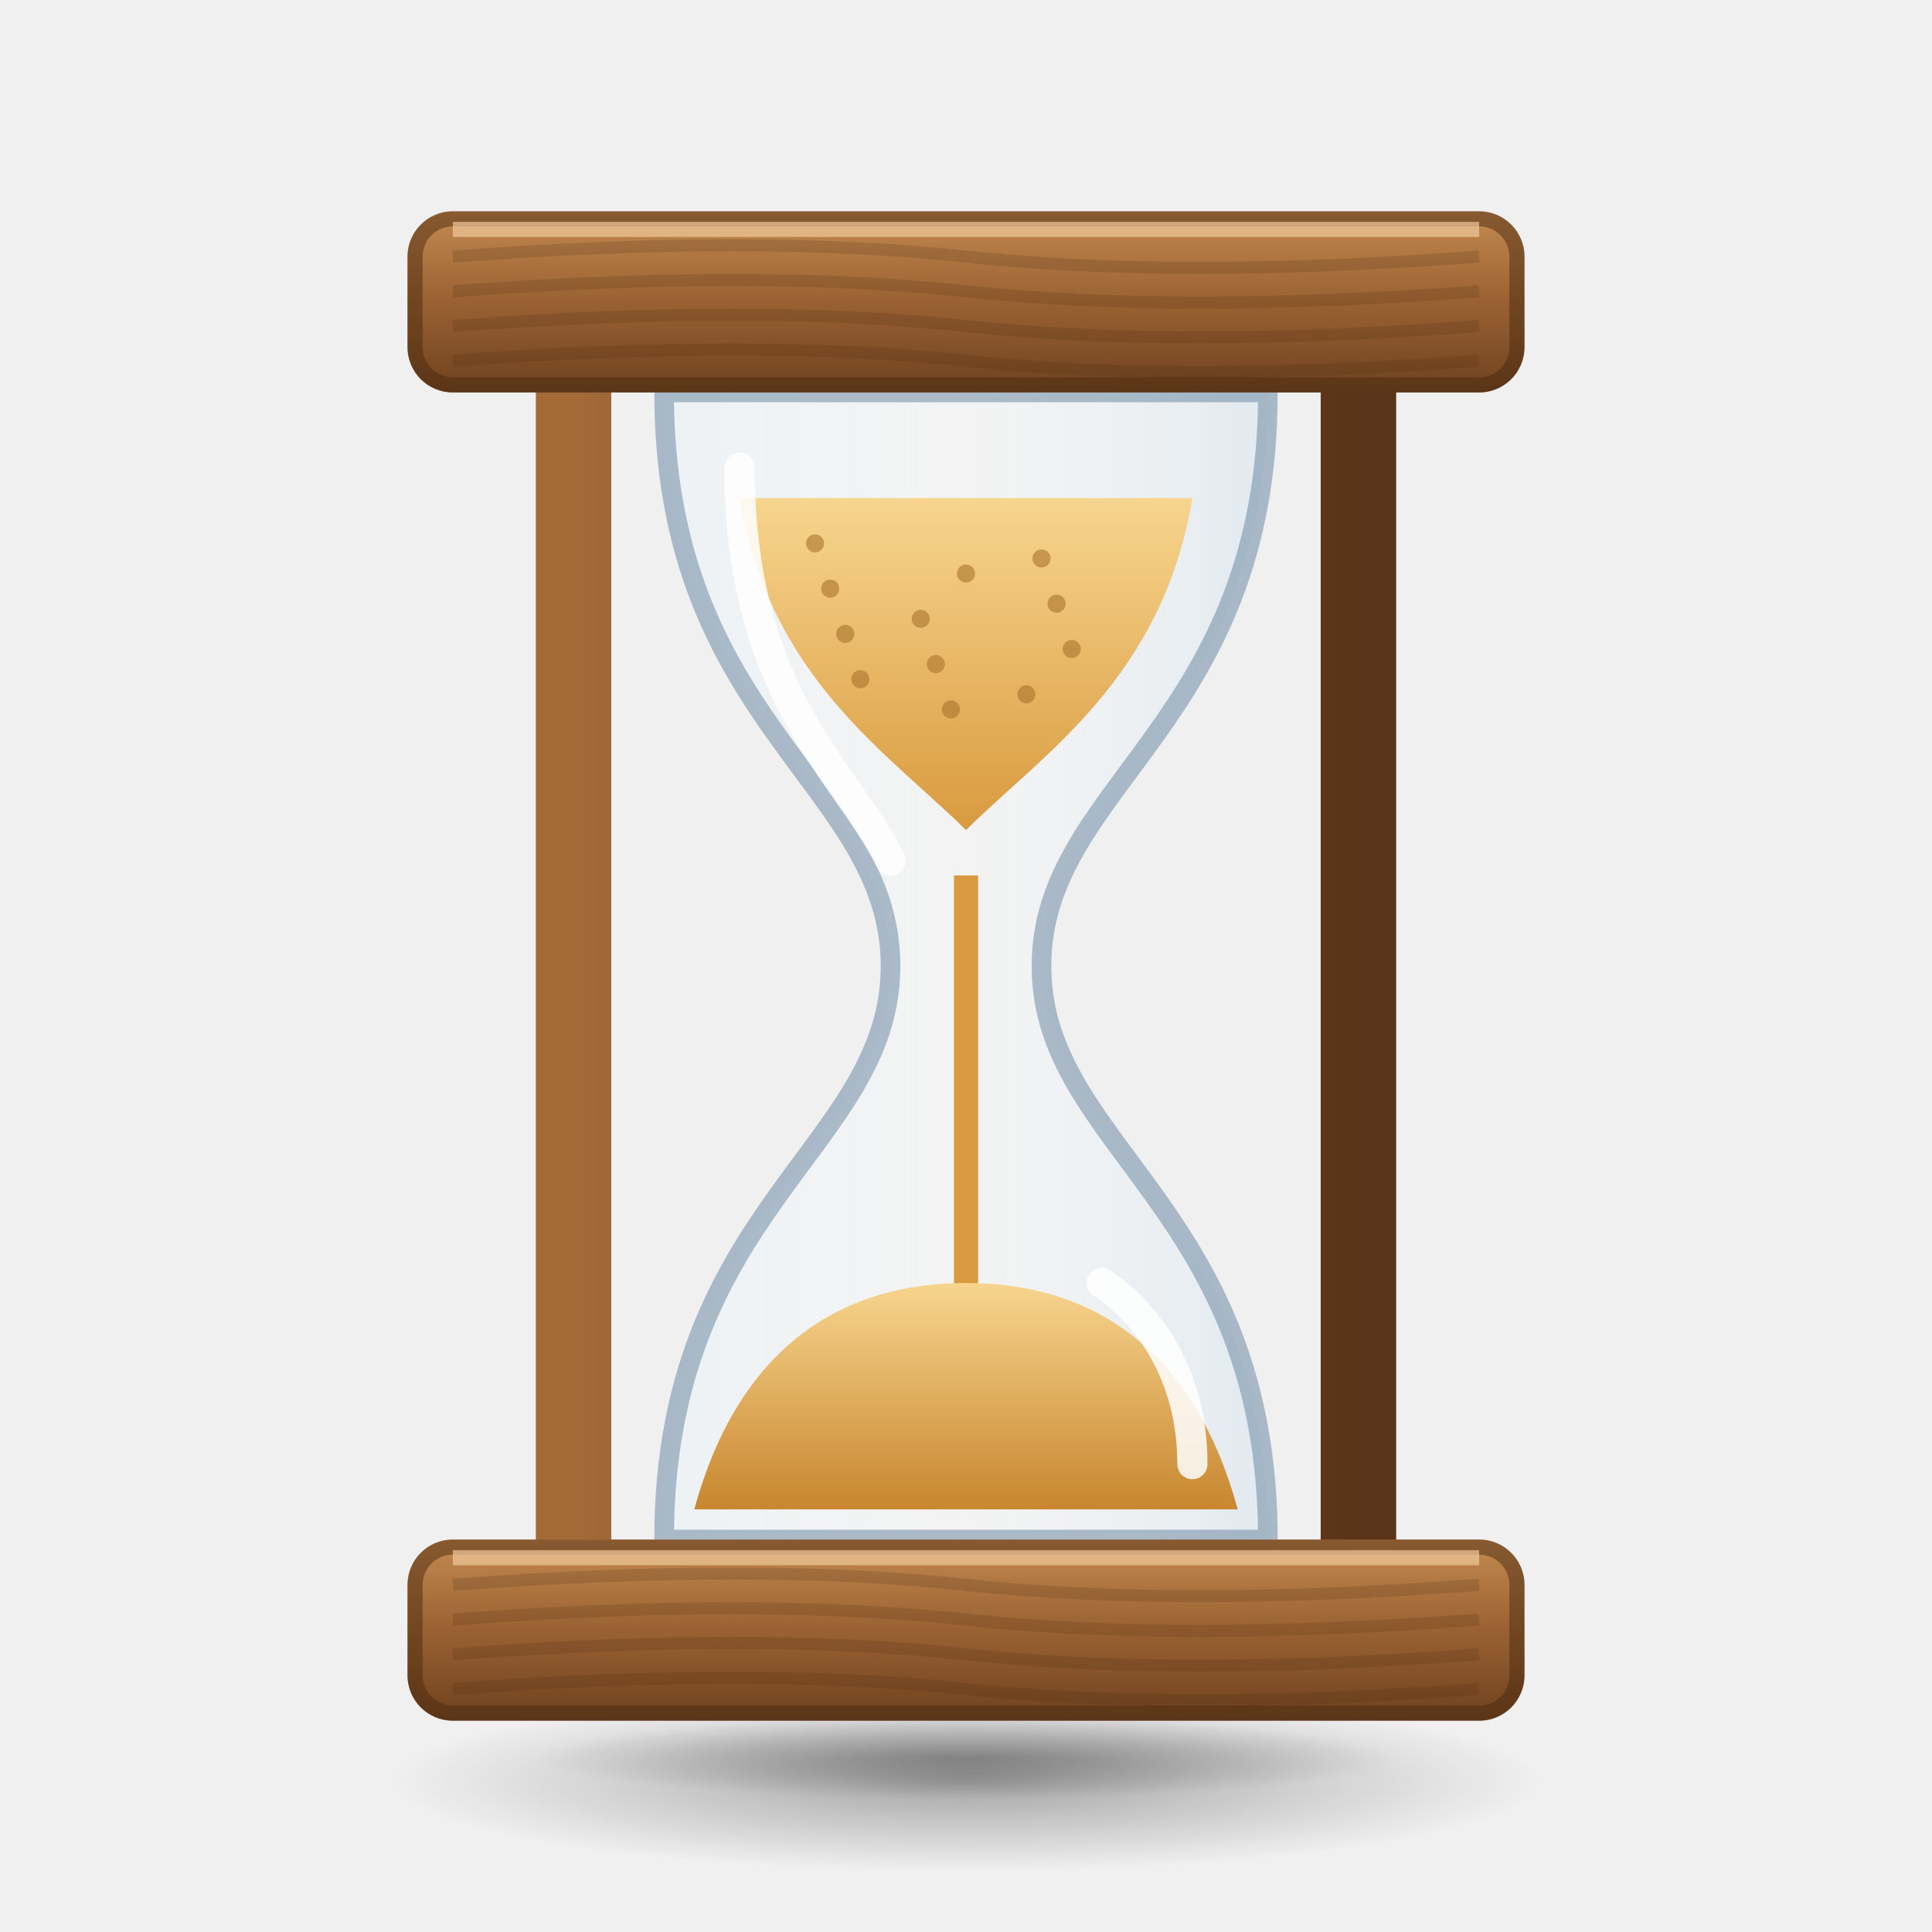
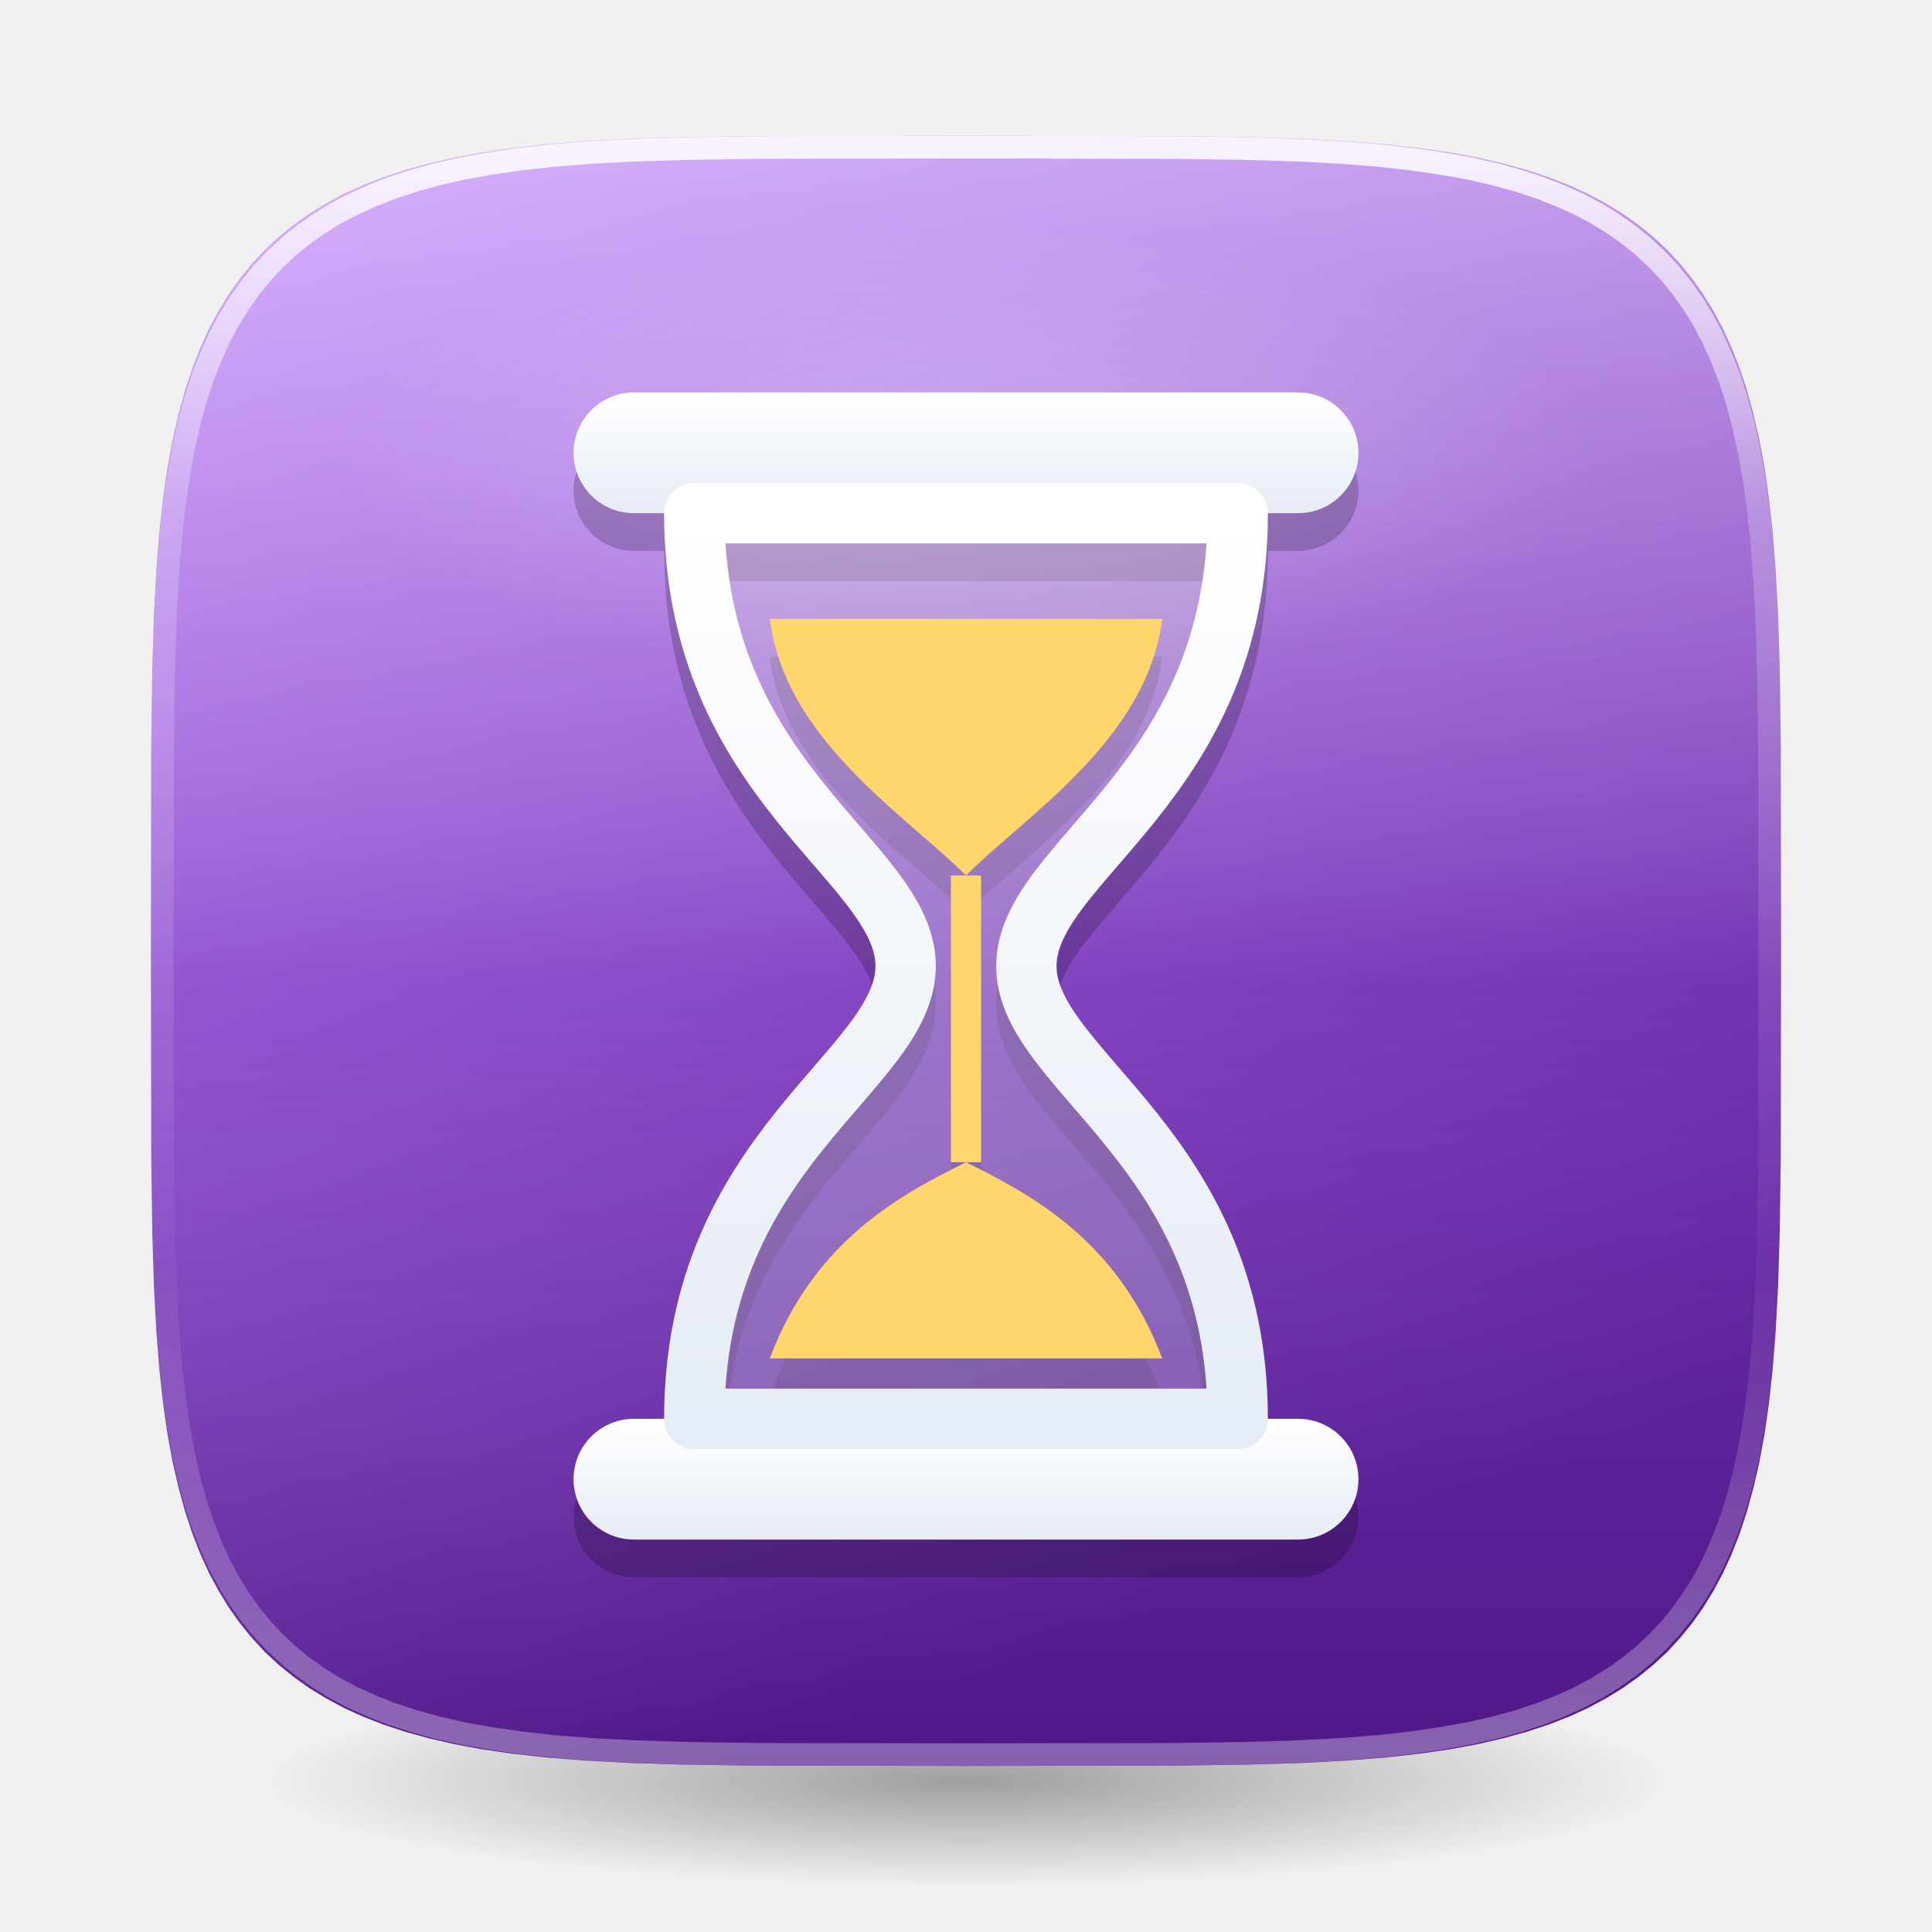
<svg xmlns="http://www.w3.org/2000/svg" viewBox="0 0 128 128" fill="none">
  <defs>
-     <radialGradient id="g1" cx="0.5" cy="0.5" r="0.5">
-       <stop offset="0" stop-color="#000000" stop-opacity="0.32" />
+     <radialGradient id="drop" cx="0.5" cy="0.5" r="0.5">
+       <stop offset="0" stop-color="#000000" stop-opacity="0.34" />
      <stop offset="1" stop-color="#000000" stop-opacity="0" />
    </radialGradient>
-     <radialGradient id="g2" cx="0.5" cy="0.5" r="0.5">
-       <stop offset="0" stop-color="#000000" stop-opacity="0.288" />
-       <stop offset="1" stop-color="#000000" stop-opacity="0" />
+     <linearGradient id="bg" x1="0" y1="0" x2="0.35" y2="1">
+       <stop offset="0" stop-color="#c58bff" />
+       <stop offset="1" stop-color="#5b1a9c" />
+     </linearGradient>
+     <linearGradient id="gloss" x1="0" y1="0" x2="0" y2="1">
+       <stop offset="0" stop-color="#ffffff" stop-opacity="0.34" />
+       <stop offset="0.44" stop-color="#ffffff" stop-opacity="0.07" />
+       <stop offset="0.52" stop-color="#ffffff" stop-opacity="0" />
+       <stop offset="1" stop-color="#000000" stop-opacity="0.14" />
+     </linearGradient>
+     <radialGradient id="glow" cx="0.5" cy="0.5" r="0.5">
+       <stop offset="0" stop-color="#ffffff" stop-opacity="0.22" />
+       <stop offset="1" stop-color="#ffffff" stop-opacity="0" />
    </radialGradient>
-     <linearGradient id="g3" x1="0" y1="0" x2="0" y2="1">
-       <stop offset="0" stop-color="#c48a52" />
-       <stop offset="0.5" stop-color="#9a6232" />
-       <stop offset="1" stop-color="#6e4120" />
+     <linearGradient id="rim" x1="0" y1="0" x2="0" y2="1">
+       <stop offset="0" stop-color="#ffffff" stop-opacity="0.85" />
+       <stop offset="0.22" stop-color="#ffffff" stop-opacity="0.22" />
+       <stop offset="0.7" stop-color="#ffffff" stop-opacity="0.04" />
+       <stop offset="1" stop-color="#ffffff" stop-opacity="0.32" />
    </linearGradient>
-     <linearGradient id="g4" x1="0" y1="0" x2="1" y2="0">
-       <stop offset="0" stop-color="#a36a38" />
-       <stop offset="1" stop-color="#5a3418" />
-     </linearGradient>
-     <linearGradient id="g5" x1="0" y1="0" x2="1" y2="0">
-       <stop offset="0" stop-color="#e8f4fb" stop-opacity="0.45" />
-       <stop offset="0.5" stop-color="#ffffff" stop-opacity="0.2" />
-       <stop offset="1" stop-color="#cfe3f0" stop-opacity="0.45" />
-     </linearGradient>
-     <linearGradient id="g6" x1="0" y1="0" x2="0" y2="1">
-       <stop offset="0" stop-color="#f7d58e" />
-       <stop offset="1" stop-color="#d99a3f" />
-     </linearGradient>
-     <linearGradient id="g7" x1="0" y1="0" x2="0" y2="1">
-       <stop offset="0" stop-color="#f7d58e" />
-       <stop offset="1" stop-color="#c8862f" />
+     <linearGradient id="gw" x1="0" y1="0" x2="0" y2="1">
+       <stop offset="0" stop-color="#ffffff" />
+       <stop offset="1" stop-color="#e6ecf5" />
    </linearGradient>
  </defs>
-   <ellipse cx="64" cy="118" rx="38" ry="6" fill="url(#g1)" />
-   <ellipse cx="64" cy="116.5" rx="28.5" ry="2.7" fill="url(#g2)" />
-   <path d="M38 26v76M90 26v76" stroke="url(#g4)" stroke-width="5" stroke-linecap="round" />
-   <path d="M44 26c0 22 15 26 15 38s-15 16-15 38h40c0-22-15-26-15-38s15-16 15-38z" fill="url(#g5)" />
-   <path d="M49 33h30c-2 12-10 17-15 22-5-5-13-10-15-22z" fill="url(#g6)" />
-   <circle cx="54" cy="36" r="0.6" fill="#a8742c" fill-opacity="0.6" />
-   <circle cx="61" cy="41" r="0.6" fill="#a8742c" fill-opacity="0.6" />
-   <circle cx="68" cy="46" r="0.6" fill="#a8742c" fill-opacity="0.6" />
-   <circle cx="55" cy="39" r="0.6" fill="#a8742c" fill-opacity="0.6" />
-   <circle cx="62" cy="44" r="0.6" fill="#a8742c" fill-opacity="0.6" />
-   <circle cx="69" cy="37" r="0.6" fill="#a8742c" fill-opacity="0.6" />
-   <circle cx="56" cy="42" r="0.6" fill="#a8742c" fill-opacity="0.6" />
-   <circle cx="63" cy="47" r="0.6" fill="#a8742c" fill-opacity="0.6" />
-   <circle cx="70" cy="40" r="0.6" fill="#a8742c" fill-opacity="0.6" />
-   <circle cx="57" cy="45" r="0.6" fill="#a8742c" fill-opacity="0.6" />
-   <circle cx="64" cy="38" r="0.6" fill="#a8742c" fill-opacity="0.6" />
-   <circle cx="71" cy="43" r="0.6" fill="#a8742c" fill-opacity="0.6" />
-   <path d="M64 58v31" stroke="#d99a3f" stroke-width="1.6" />
-   <path d="M46 100c3-11 10-15 18-15s15 4 18 15z" fill="url(#g7)" />
-   <path d="M44 26c0 22 15 26 15 38s-15 16-15 38h40c0-22-15-26-15-38s15-16 15-38z" stroke="#6f8aa3" stroke-opacity="0.55" stroke-width="1.3" />
-   <path d="M49 31c0 15 7 20 10 26M79 97c0-6-3-10-6-12" stroke="#ffffff" stroke-opacity="0.85" stroke-width="2" stroke-linecap="round" />
-   <rect x="27" y="14" width="74" height="12" rx="3" fill="url(#g3)" />
-   <path d="M30 17 q20 -1.5 34 0 t34 0" stroke="#4a2a10" stroke-opacity="0.18" stroke-width="0.8" />
-   <path d="M30 19.3 q20 -1.5 34 0 t34 0" stroke="#4a2a10" stroke-opacity="0.18" stroke-width="0.8" />
-   <path d="M30 21.6 q20 -1.5 34 0 t34 0" stroke="#4a2a10" stroke-opacity="0.18" stroke-width="0.8" />
-   <path d="M30 23.9 q20 -1.5 34 0 t34 0" stroke="#4a2a10" stroke-opacity="0.18" stroke-width="0.8" />
-   <rect x="27.5" y="14.5" width="73" height="11" rx="2.5" stroke="#4a2a10" stroke-opacity="0.5" stroke-width="1" />
-   <path d="M30 15.2h68" stroke="#f1c99a" stroke-opacity="0.7" />
-   <rect x="27" y="102" width="74" height="12" rx="3" fill="url(#g3)" />
-   <path d="M30 105 q20 -1.5 34 0 t34 0" stroke="#4a2a10" stroke-opacity="0.18" stroke-width="0.8" />
-   <path d="M30 107.3 q20 -1.5 34 0 t34 0" stroke="#4a2a10" stroke-opacity="0.18" stroke-width="0.8" />
-   <path d="M30 109.6 q20 -1.5 34 0 t34 0" stroke="#4a2a10" stroke-opacity="0.18" stroke-width="0.8" />
-   <path d="M30 111.9 q20 -1.5 34 0 t34 0" stroke="#4a2a10" stroke-opacity="0.18" stroke-width="0.8" />
-   <rect x="27.5" y="102.5" width="73" height="11" rx="2.5" stroke="#4a2a10" stroke-opacity="0.5" stroke-width="1" />
-   <path d="M30 103.2h68" stroke="#f1c99a" stroke-opacity="0.7" />
+   <ellipse cx="64" cy="118" rx="46" ry="7" fill="url(#drop)" />
+   <path d="M118.00 63.00 L117.98 76.83 L117.91 81.69 L117.80 85.28 L117.64 88.22 L117.44 90.76 L117.19 93.00 L116.90 95.03 L116.56 96.87 L116.17 98.56 L115.74 100.13 L115.26 101.59 L114.73 102.95 L114.15 104.22 L113.51 105.41 L112.83 106.52 L112.09 107.56 L111.30 108.53 L110.45 109.45 L109.53 110.30 L108.56 111.09 L107.52 111.83 L106.41 112.51 L105.22 113.15 L103.95 113.73 L102.59 114.26 L101.13 114.74 L99.56 115.17 L97.87 115.56 L96.03 115.90 L94.00 116.19 L91.76 116.44 L89.22 116.64 L86.28 116.80 L82.69 116.91 L77.83 116.98 L64.00 117.00 L50.17 116.98 L45.31 116.91 L41.72 116.80 L38.78 116.64 L36.24 116.44 L34.00 116.19 L31.97 115.90 L30.13 115.56 L28.44 115.17 L26.87 114.74 L25.41 114.26 L24.05 113.73 L22.78 113.15 L21.59 112.51 L20.48 111.83 L19.44 111.09 L18.47 110.30 L17.55 109.45 L16.70 108.53 L15.91 107.56 L15.17 106.52 L14.49 105.41 L13.85 104.22 L13.27 102.95 L12.74 101.59 L12.26 100.13 L11.83 98.56 L11.44 96.87 L11.10 95.03 L10.81 93.00 L10.56 90.76 L10.36 88.22 L10.20 85.28 L10.09 81.69 L10.02 76.83 L10.00 63.00 L10.02 49.17 L10.09 44.31 L10.20 40.72 L10.36 37.78 L10.56 35.24 L10.81 33.00 L11.10 30.97 L11.44 29.13 L11.83 27.44 L12.26 25.87 L12.74 24.41 L13.27 23.05 L13.85 21.78 L14.49 20.59 L15.17 19.48 L15.91 18.44 L16.70 17.47 L17.55 16.55 L18.47 15.70 L19.44 14.91 L20.48 14.17 L21.59 13.49 L22.78 12.85 L24.05 12.27 L25.41 11.74 L26.87 11.26 L28.44 10.83 L30.13 10.44 L31.97 10.10 L34.00 9.81 L36.24 9.56 L38.78 9.36 L41.72 9.20 L45.31 9.09 L50.17 9.02 L64.00 9.00 L77.83 9.02 L82.69 9.09 L86.28 9.20 L89.22 9.36 L91.76 9.56 L94.00 9.81 L96.03 10.10 L97.87 10.44 L99.56 10.83 L101.13 11.26 L102.59 11.74 L103.95 12.27 L105.22 12.85 L106.41 13.49 L107.52 14.17 L108.56 14.91 L109.53 15.70 L110.45 16.55 L111.30 17.47 L112.09 18.44 L112.83 19.48 L113.51 20.59 L114.15 21.78 L114.73 23.05 L115.26 24.41 L115.74 25.87 L116.17 27.44 L116.56 29.13 L116.90 30.97 L117.19 33.00 L117.44 35.24 L117.64 37.78 L117.80 40.72 L117.91 44.31 L117.98 49.17 Z" fill="url(#bg)" />
+   <path d="M118.00 63.00 L117.98 76.83 L117.91 81.69 L117.80 85.28 L117.64 88.22 L117.44 90.76 L117.19 93.00 L116.90 95.03 L116.56 96.87 L116.17 98.56 L115.74 100.13 L115.26 101.59 L114.73 102.95 L114.15 104.22 L113.51 105.41 L112.83 106.52 L112.09 107.56 L111.30 108.53 L110.45 109.45 L109.53 110.30 L108.56 111.09 L107.52 111.83 L106.41 112.51 L105.22 113.15 L103.95 113.73 L102.59 114.26 L101.13 114.74 L99.56 115.17 L97.87 115.56 L96.03 115.90 L94.00 116.19 L91.76 116.44 L89.22 116.64 L86.28 116.80 L82.69 116.91 L77.83 116.98 L64.00 117.00 L50.17 116.98 L45.31 116.91 L41.72 116.80 L38.78 116.64 L36.24 116.44 L34.00 116.19 L31.97 115.90 L30.13 115.56 L28.44 115.17 L26.87 114.74 L25.41 114.26 L24.05 113.73 L22.78 113.15 L21.59 112.51 L20.48 111.83 L19.44 111.09 L18.47 110.30 L17.55 109.45 L16.70 108.53 L15.91 107.56 L15.17 106.52 L14.49 105.41 L13.85 104.22 L13.27 102.95 L12.74 101.59 L12.26 100.13 L11.83 98.56 L11.44 96.87 L11.10 95.03 L10.81 93.00 L10.56 90.76 L10.36 88.22 L10.20 85.28 L10.09 81.69 L10.02 76.83 L10.00 63.00 L10.02 49.17 L10.09 44.31 L10.20 40.72 L10.36 37.78 L10.56 35.24 L10.81 33.00 L11.10 30.97 L11.44 29.13 L11.83 27.44 L12.26 25.87 L12.74 24.41 L13.27 23.05 L13.85 21.78 L14.49 20.59 L15.17 19.48 L15.91 18.44 L16.70 17.47 L17.55 16.55 L18.47 15.70 L19.44 14.91 L20.48 14.17 L21.59 13.49 L22.78 12.85 L24.05 12.27 L25.41 11.74 L26.87 11.26 L28.44 10.83 L30.13 10.44 L31.97 10.10 L34.00 9.81 L36.24 9.56 L38.78 9.36 L41.72 9.20 L45.31 9.09 L50.17 9.02 L64.00 9.00 L77.83 9.02 L82.69 9.09 L86.28 9.20 L89.22 9.36 L91.76 9.56 L94.00 9.81 L96.03 10.10 L97.87 10.44 L99.56 10.83 L101.13 11.26 L102.59 11.74 L103.95 12.27 L105.22 12.85 L106.41 13.49 L107.52 14.17 L108.56 14.91 L109.53 15.70 L110.45 16.55 L111.30 17.47 L112.09 18.44 L112.83 19.48 L113.51 20.59 L114.15 21.78 L114.73 23.05 L115.26 24.41 L115.74 25.87 L116.17 27.44 L116.56 29.13 L116.90 30.97 L117.19 33.00 L117.44 35.24 L117.64 37.78 L117.80 40.72 L117.91 44.31 L117.98 49.17 Z" fill="url(#gloss)" />
+   <ellipse cx="64" cy="30" rx="42" ry="15" fill="url(#glow)" />
+   <g transform="translate(0 2.5)" opacity="0.2">
+     <rect x="38" y="26" width="52" height="8" rx="4" fill="#000000" />
+     <rect x="38" y="94" width="52" height="8" rx="4" fill="#000000" />
+     <path d="M46 34c0 18 14 23 14 30s-14 12-14 30h36c0-18-14-23-14-30s14-12 14-30z" fill="#000000" fill-opacity="0.28" />
+     <path d="M46 34c0 18 14 23 14 30s-14 12-14 30h36c0-18-14-23-14-30s14-12 14-30z" stroke="#000000" stroke-width="4" stroke-linejoin="round" />
+     <path d="M51 41h26c-1 8-9 13-13 17-4-4-12-9-13-17z" fill="#000000" />
+     <path d="M51 90c3-8 9-11 13-13 4 2 10 5 13 13z" fill="#000000" />
+     <path d="M64 58v19" stroke="#000000" stroke-width="2" />
+   </g>
+   <rect x="38" y="26" width="52" height="8" rx="4" fill="url(#gw)" />
+   <rect x="38" y="94" width="52" height="8" rx="4" fill="url(#gw)" />
+   <path d="M46 34c0 18 14 23 14 30s-14 12-14 30h36c0-18-14-23-14-30s14-12 14-30z" fill="url(#gw)" fill-opacity="0.28" />
+   <path d="M46 34c0 18 14 23 14 30s-14 12-14 30h36c0-18-14-23-14-30s14-12 14-30z" stroke="url(#gw)" stroke-width="4" stroke-linejoin="round" />
+   <path d="M51 41h26c-1 8-9 13-13 17-4-4-12-9-13-17z" fill="#ffd66b" />
+   <path d="M51 90c3-8 9-11 13-13 4 2 10 5 13 13z" fill="#ffd66b" />
+   <path d="M64 58v19" stroke="#ffd66b" stroke-width="2" />
+   <path d="M117.25 63.00 L117.23 76.64 L117.16 81.43 L117.05 84.97 L116.90 87.87 L116.70 90.37 L116.45 92.59 L116.16 94.58 L115.83 96.40 L115.45 98.07 L115.02 99.62 L114.55 101.05 L114.02 102.39 L113.45 103.65 L112.83 104.82 L112.15 105.91 L111.42 106.94 L110.64 107.90 L109.80 108.80 L108.90 109.64 L107.94 110.42 L106.91 111.15 L105.82 111.83 L104.65 112.45 L103.39 113.02 L102.05 113.55 L100.62 114.02 L99.07 114.45 L97.40 114.83 L95.58 115.16 L93.59 115.45 L91.37 115.70 L88.87 115.90 L85.97 116.05 L82.43 116.16 L77.64 116.23 L64.00 116.25 L50.36 116.23 L45.57 116.16 L42.03 116.05 L39.13 115.90 L36.63 115.70 L34.41 115.45 L32.42 115.16 L30.60 114.83 L28.93 114.45 L27.38 114.02 L25.95 113.55 L24.61 113.02 L23.35 112.45 L22.18 111.83 L21.09 111.15 L20.06 110.42 L19.10 109.64 L18.20 108.80 L17.36 107.90 L16.58 106.94 L15.85 105.91 L15.17 104.82 L14.55 103.65 L13.98 102.39 L13.45 101.05 L12.98 99.62 L12.55 98.07 L12.17 96.40 L11.84 94.58 L11.55 92.59 L11.30 90.37 L11.10 87.87 L10.95 84.97 L10.84 81.43 L10.77 76.64 L10.75 63.00 L10.77 49.36 L10.84 44.57 L10.95 41.03 L11.10 38.13 L11.30 35.63 L11.55 33.41 L11.84 31.42 L12.17 29.60 L12.55 27.93 L12.98 26.38 L13.45 24.95 L13.98 23.61 L14.55 22.35 L15.17 21.18 L15.85 20.09 L16.58 19.06 L17.36 18.10 L18.20 17.20 L19.10 16.36 L20.06 15.58 L21.09 14.85 L22.18 14.17 L23.35 13.55 L24.61 12.98 L25.95 12.45 L27.38 11.98 L28.93 11.55 L30.60 11.17 L32.42 10.84 L34.41 10.55 L36.63 10.30 L39.13 10.10 L42.03 9.95 L45.57 9.84 L50.36 9.77 L64.00 9.75 L77.64 9.77 L82.43 9.84 L85.97 9.95 L88.87 10.10 L91.37 10.30 L93.59 10.55 L95.58 10.84 L97.40 11.17 L99.07 11.55 L100.62 11.98 L102.05 12.45 L103.39 12.98 L104.65 13.55 L105.82 14.17 L106.91 14.85 L107.94 15.58 L108.90 16.36 L109.80 17.20 L110.64 18.10 L111.42 19.06 L112.15 20.09 L112.83 21.18 L113.45 22.35 L114.02 23.61 L114.55 24.95 L115.02 26.38 L115.45 27.93 L115.83 29.60 L116.16 31.42 L116.45 33.41 L116.70 35.63 L116.90 38.13 L117.05 41.03 L117.16 44.57 L117.23 49.36 Z" stroke="url(#rim)" stroke-width="1.5" />
</svg>
